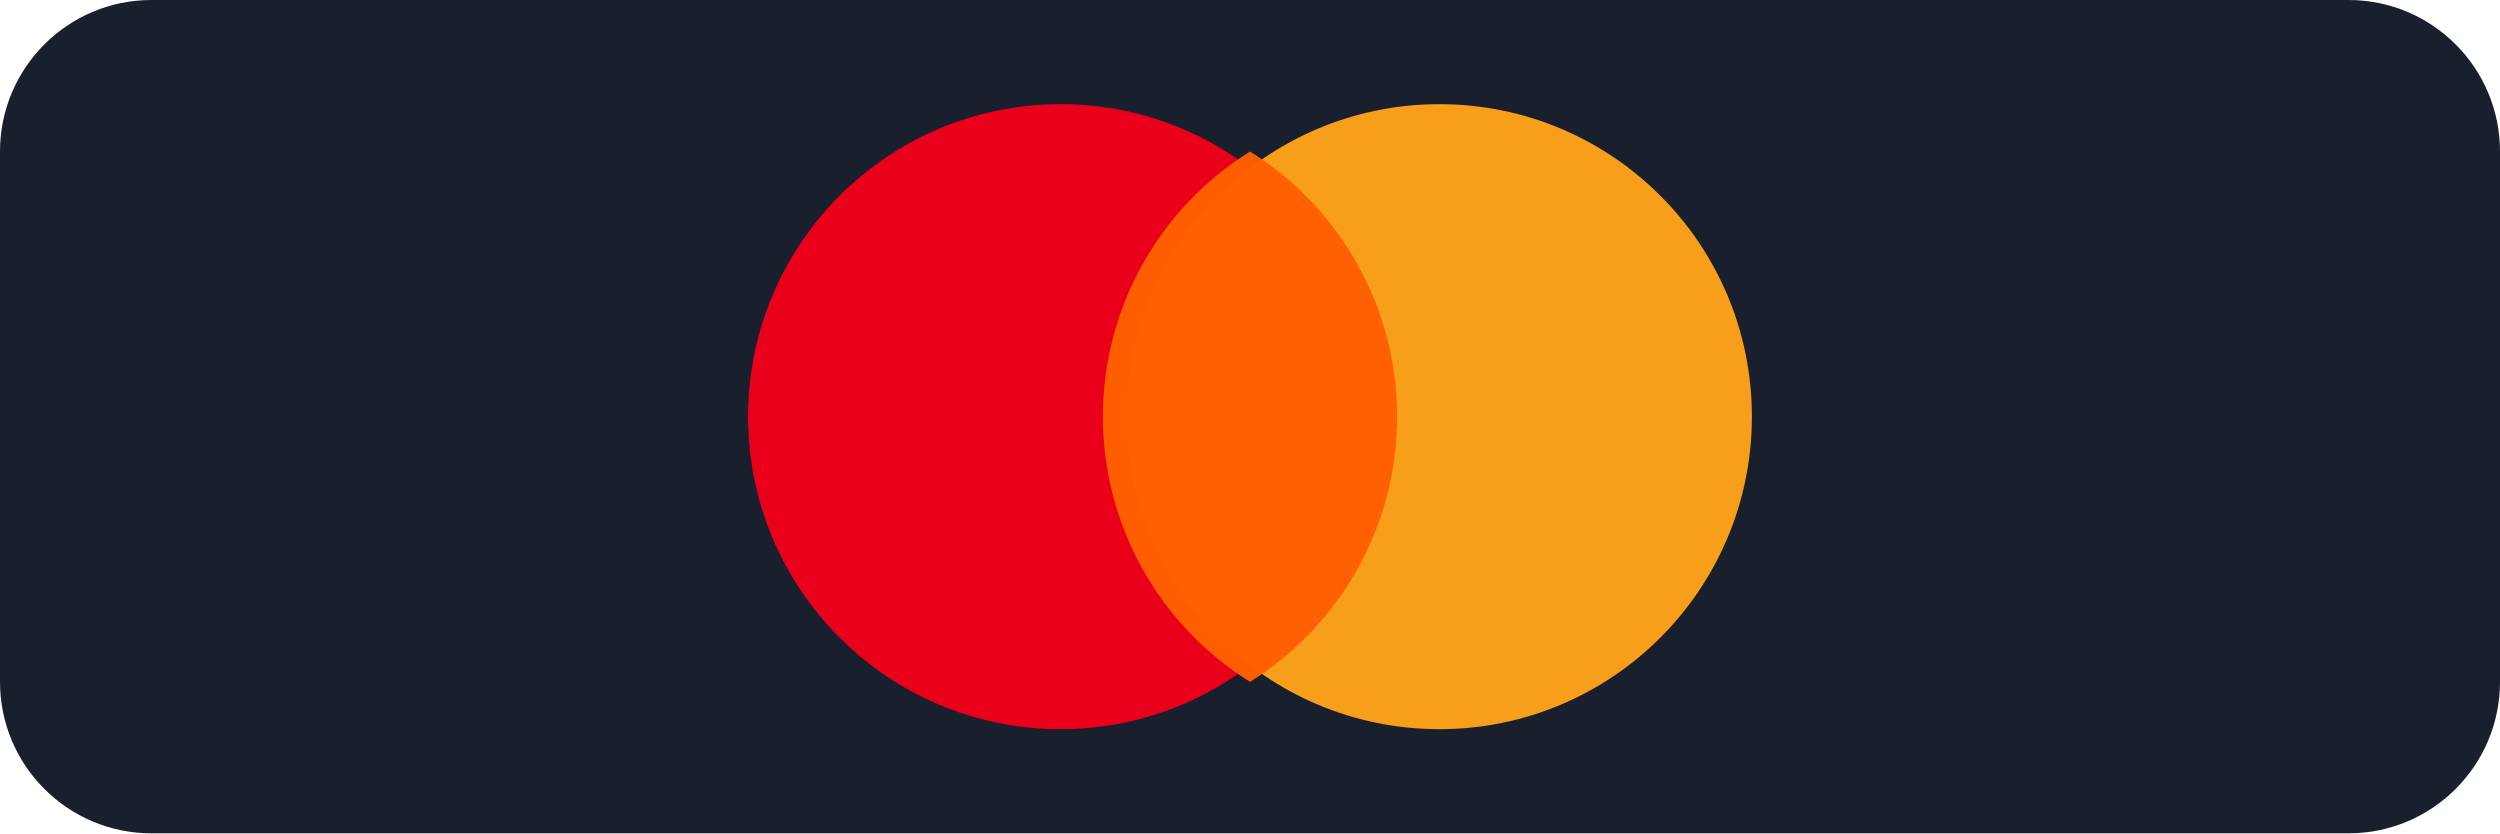
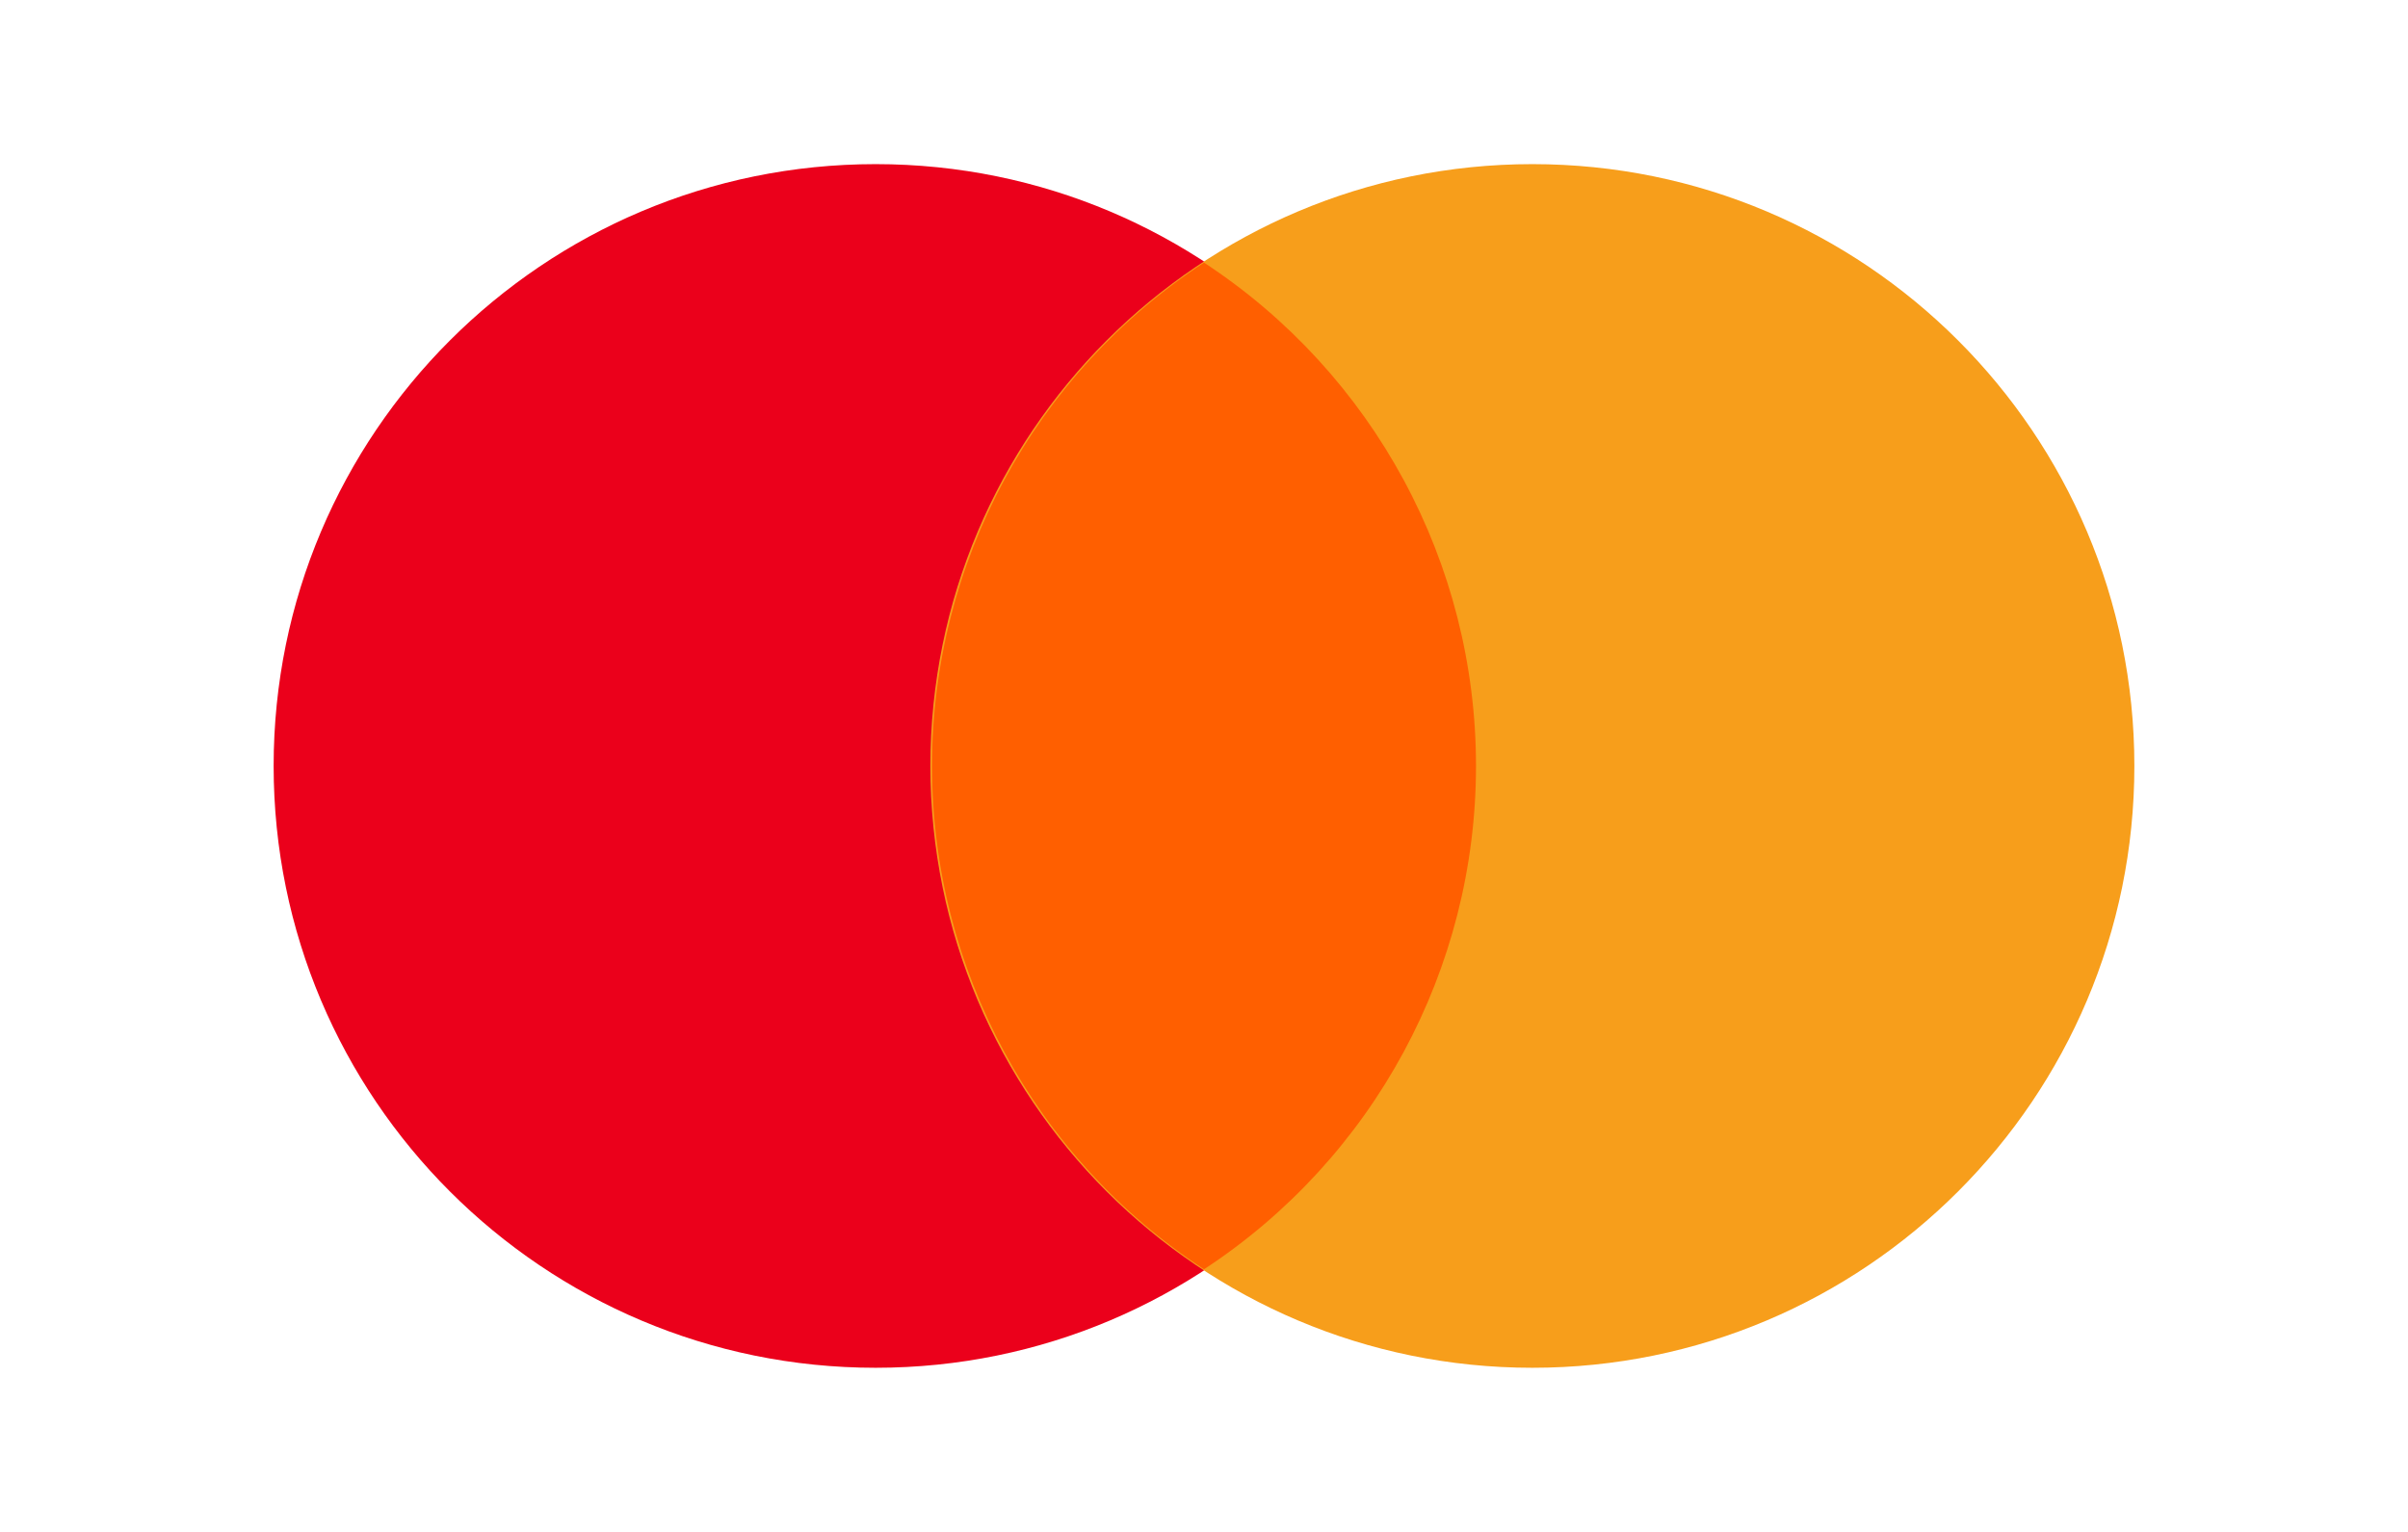
- <svg xmlns="http://www.w3.org/2000/svg" viewBox="0 0 132 44" fill="none" role="img" aria-label="Mastercard">
-   <rect width="132" height="44" rx="8" fill="#1A1F2E" />
-   <circle cx="56" cy="22" r="16.5" fill="#EB001B" />
-   <circle cx="76" cy="22" r="16.5" fill="#F79E1B" />
-   <path fill="#FF5F00" fill-opacity=".98" d="M66 8a16.5 16.5 0 0 1 0 28 16.5 16.5 0 0 1 0-28Z" />
+ <svg xmlns="http://www.w3.org/2000/svg" viewBox="0 0 44 28" fill="none" role="img" aria-label="Mastercard">
+   <circle cx="16" cy="14" r="11" fill="#EB001B" />
+   <circle cx="28" cy="14" r="11" fill="#F79E1B" />
+   <path fill="#FF5F00" d="M22 4.8a11 11 0 0 1 0 18.4 11 11 0 0 1 0-18.4Z" />
</svg>
